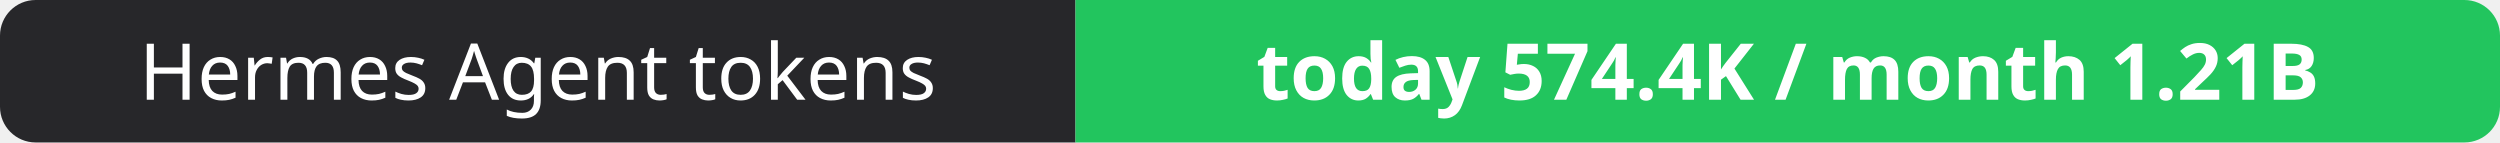
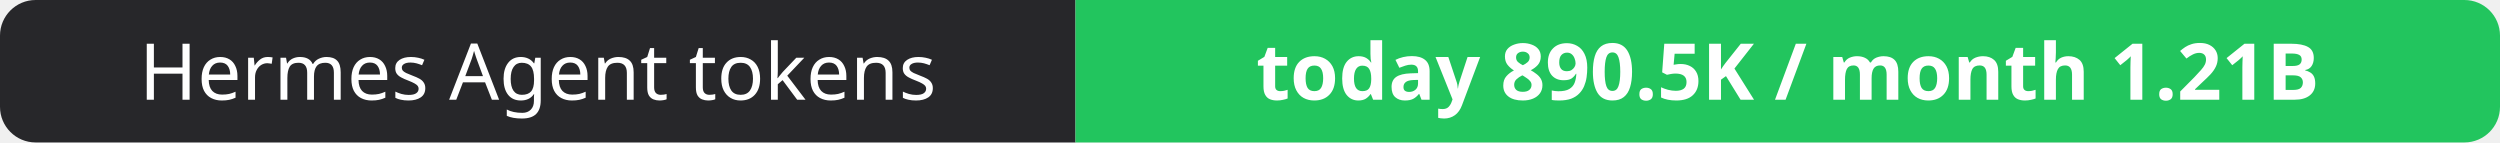
- <svg xmlns="http://www.w3.org/2000/svg" width="351" height="20" role="img" aria-label="Hermes Agent tokens: today 574.4K / month 1.21B">
+ <svg xmlns="http://www.w3.org/2000/svg" width="351" height="20" role="img" aria-label="Hermes Agent tokens: today 890.5K / month 1.21B">
  <clipPath id="r">
    <rect width="351" height="20" rx="5" fill="#fff" />
  </clipPath>
  <g clip-path="url(#r)">
    <rect width="151" height="20" fill="#27272a" />
    <rect x="151" width="200" height="20" fill="#22c55e" />
  </g>
  <g fill="#fff" text-anchor="middle" font-family="Verdana,Geneva,sans-serif" font-size="11">
    <text x="75.5" y="14">Hermes Agent tokens</text>
-     <text x="251.0" y="14" font-weight="700">today 574.4K / month 1.21B</text>
+     <text x="251.0" y="14" font-weight="700">today 890.5K / month 1.21B</text>
  </g>
</svg>
